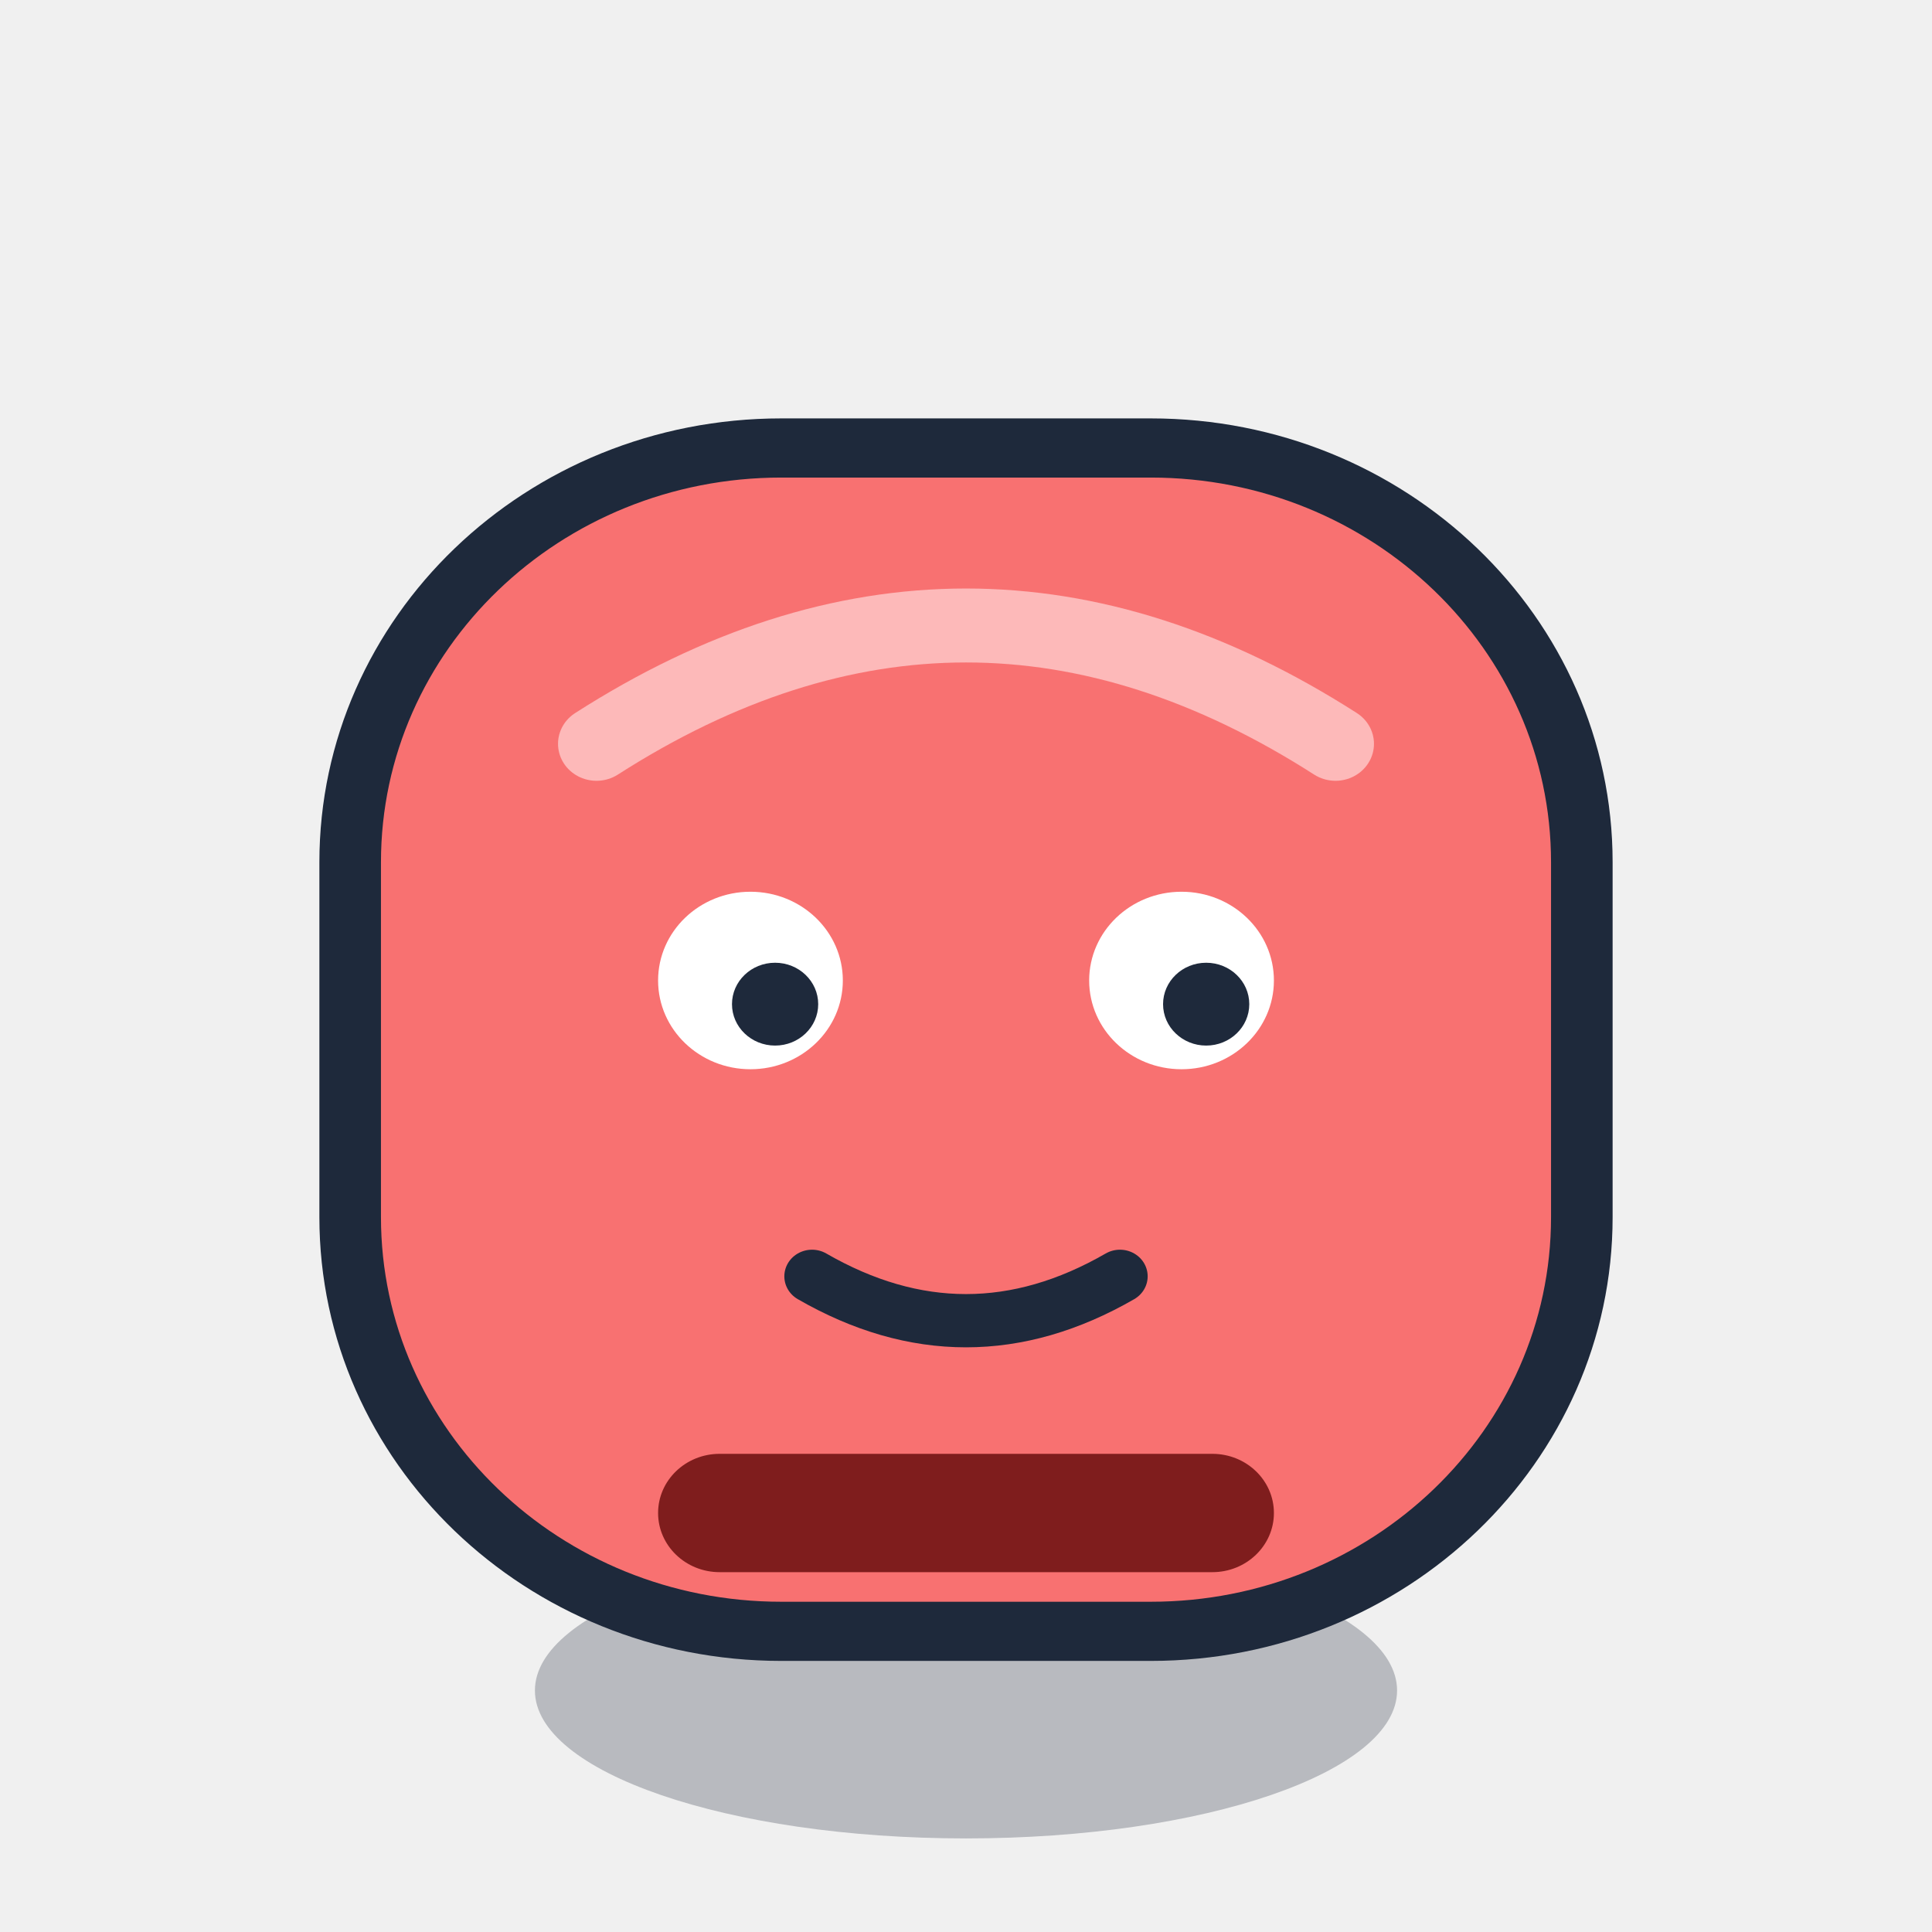
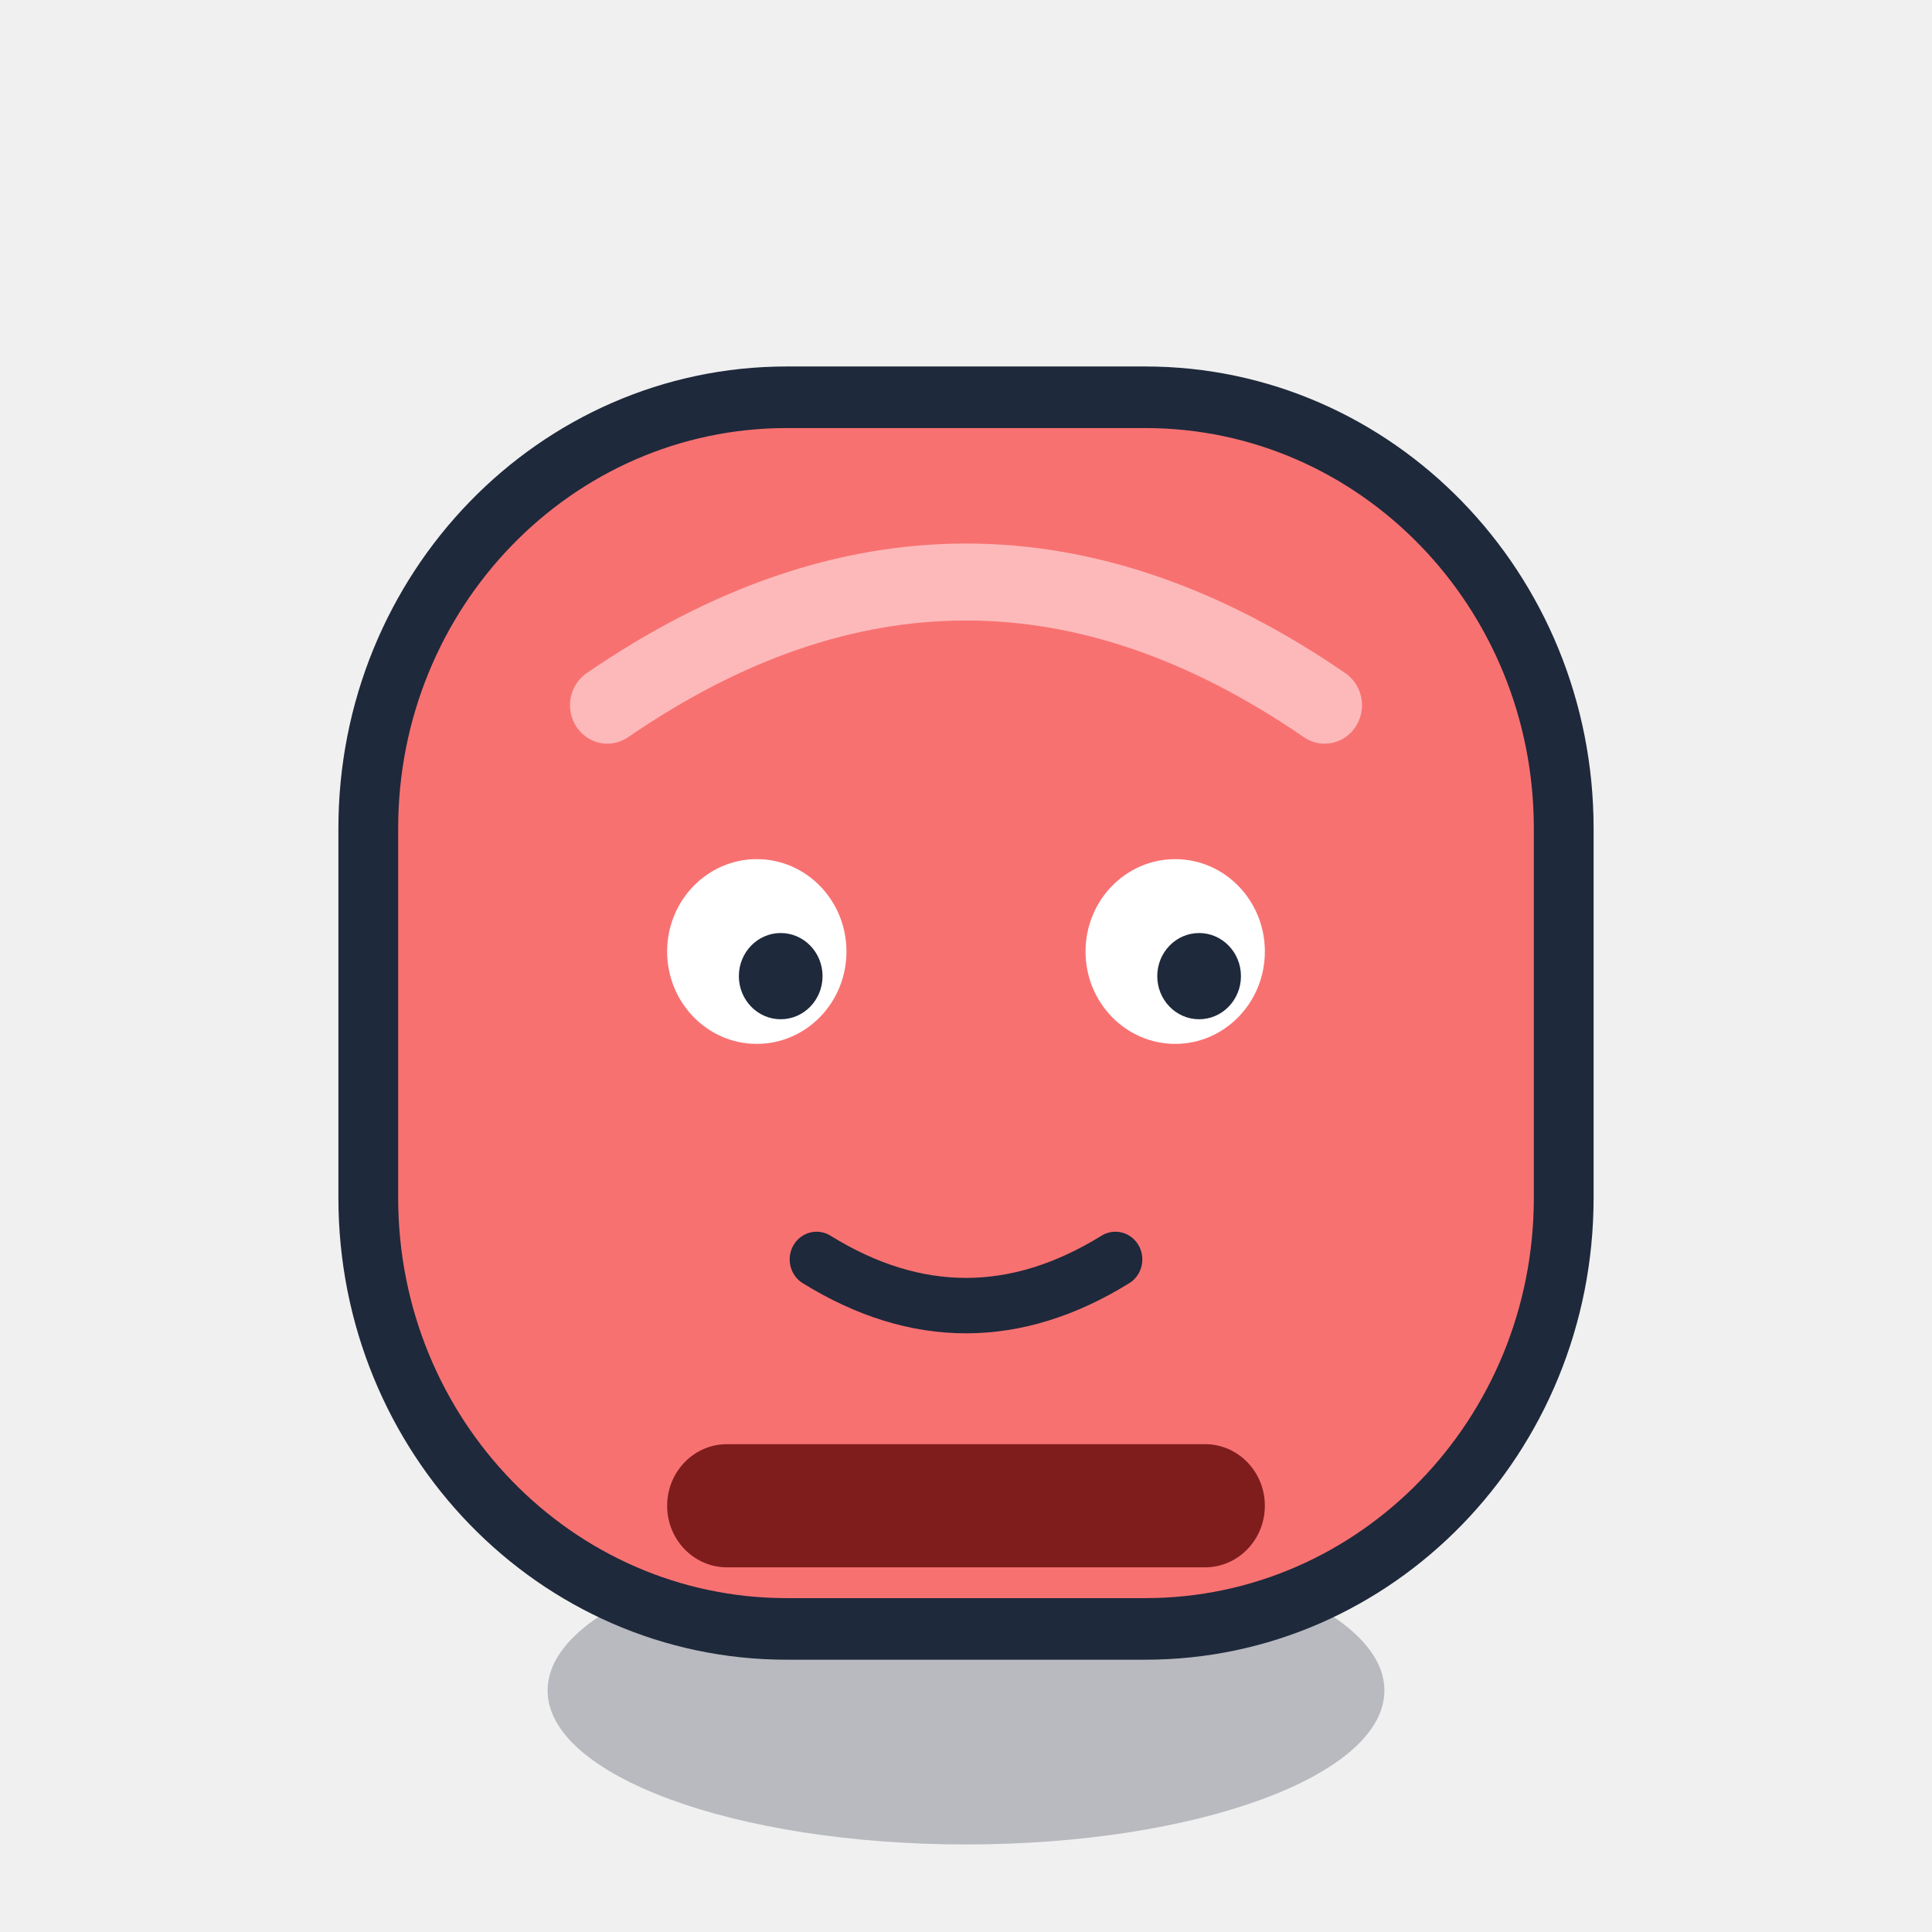
<svg xmlns="http://www.w3.org/2000/svg" viewBox="0 0 64 64" width="64" height="64">
-   <g transform="translate(32 56) scale(1.02 0.98) translate(-32 -56)">
+   <g transform="translate(32 56) scale(0.99 1.02) translate(-32 -56)">
    <g id="unit-guardian">
      <ellipse cx="32" cy="56" rx="14" ry="5" fill="#0F172A" opacity="0.25" />
      <rect x="12" y="14" width="40" height="40" rx="14" fill="#F87171" stroke="#1E293B" stroke-width="2" />
      <path d="M 20 24 Q 32 16 44 24" fill="none" stroke="#FECACA" stroke-width="2.5" stroke-linecap="round" opacity="0.8" />
      <circle cx="25" cy="32" r="3" fill="#FFFFFF" />
      <circle cx="25.8" cy="32.8" r="1.4" fill="#1E293B" />
      <circle cx="39" cy="32" r="3" fill="#FFFFFF" />
      <circle cx="39.8" cy="32.8" r="1.4" fill="#1E293B" />
      <path d="M 27 42 Q 32 45 37 42" fill="none" stroke="#1E293B" stroke-width="1.8" stroke-linecap="round" />
      <rect x="22" y="48" width="20" height="4" rx="2" fill="#7F1D1D" />
    </g>
  </g>
</svg>
